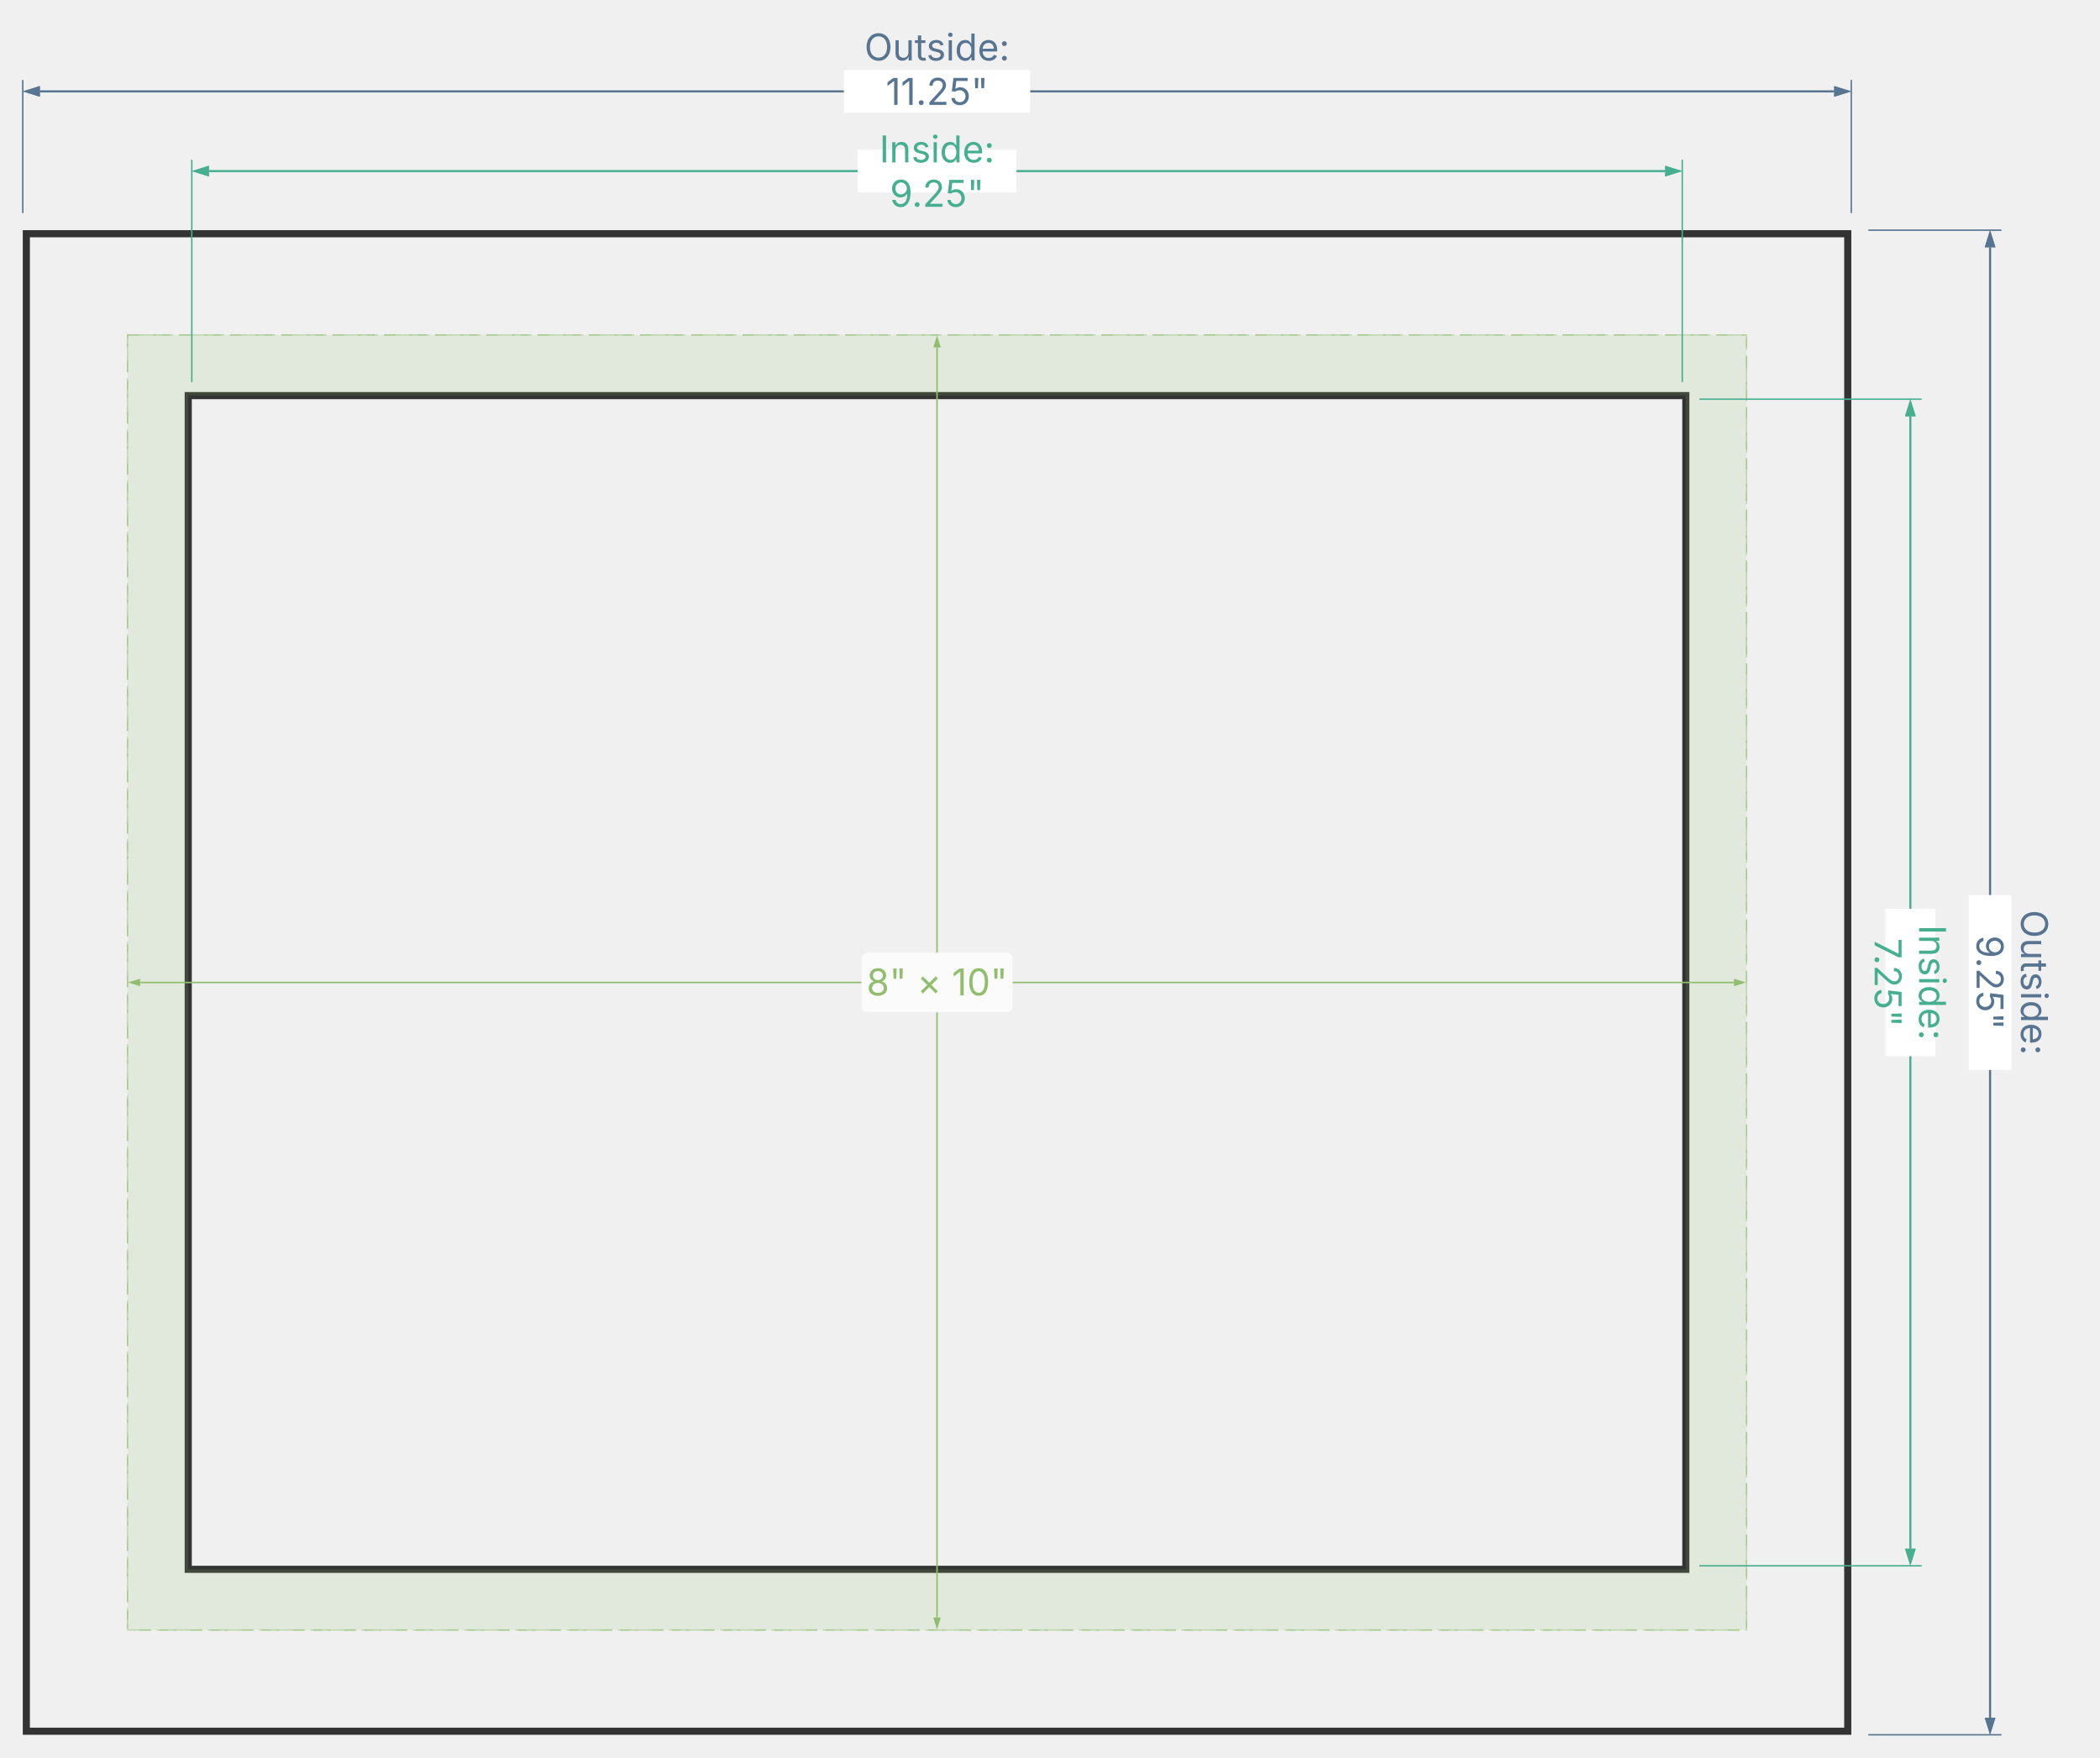
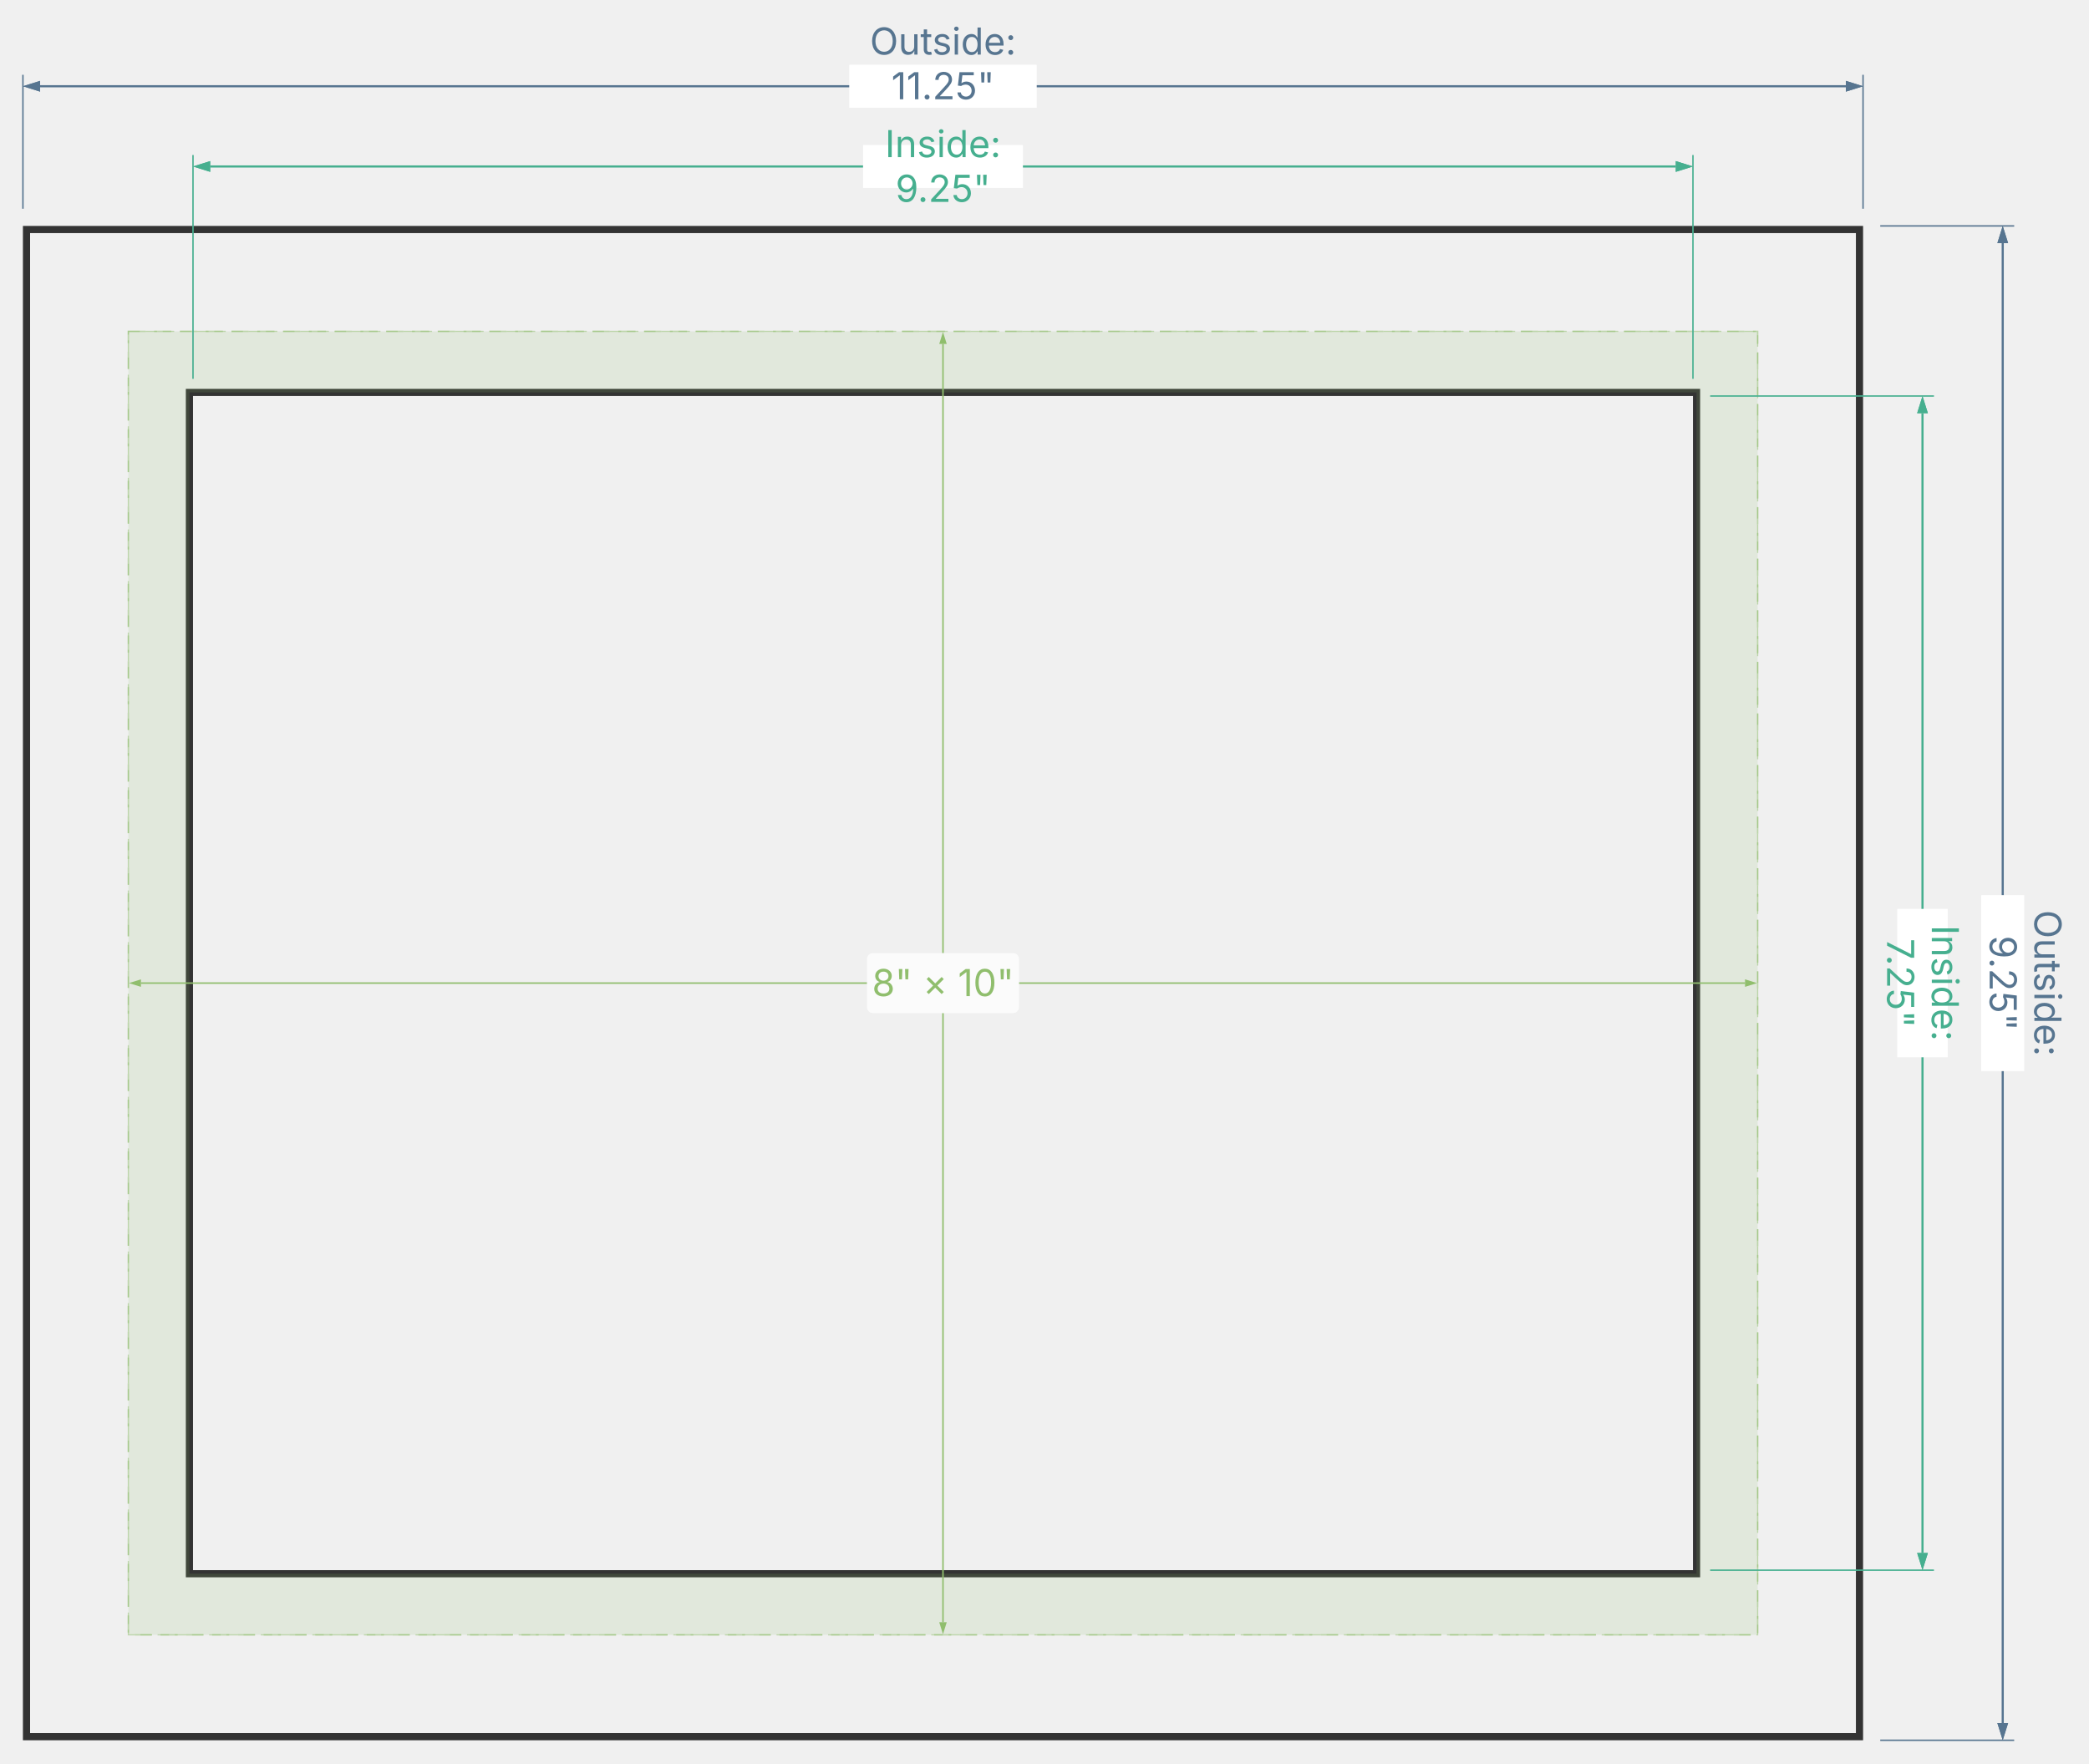
- <svg xmlns="http://www.w3.org/2000/svg" viewBox="70.89 -8.10 737.58 617.35">
+ <svg xmlns="http://www.w3.org/2000/svg" viewBox="70.89 -6.10 729.08 615.35">
  <defs>
    <pattern id="hatch" patternUnits="userSpaceOnUse" width="4" height="4">
      <path d="M-1,1 l2,-2 M0,4 l4,-4 M3,5 l2,-2" stroke="#CCCCCC" stroke-width="0.5" />
    </pattern>
  </defs>
  <g id="geometry">
    <rect x="80.14" y="74.00" width="639.73" height="526.00" stroke="#333333" stroke-width="2.5" fill="none" />
    <rect x="137.00" y="130.86" width="526.00" height="412.27" stroke="#333333" stroke-width="2.5" fill="none" />
  </g>
  <g id="rabbet-overlap">
    <path d="M115.68,109.54 h568.65 v454.92 h-568.65 Z M137.00,130.86 v412.27 h526.00 v-412.27 Z" fill="#90be6d" fill-opacity="0.15" fill-rule="evenodd" stroke="none" />
    <rect x="115.68" y="109.54" width="568.65" height="454.92" fill="none" stroke="#90be6d" stroke-width="0.40" stroke-dasharray="4,2" stroke-opacity="0.5" />
  </g>
  <g id="content-boundary">
    <rect x="115.68" y="109.54" width="568.65" height="454.92" stroke="#90be6d" stroke-width="0.5" stroke-dasharray="6,3" fill="none" opacity="0.5" />
  </g>
  <g id="dimensions">
    <g class="dimension">
      <line x1="138.25" y1="126.11" x2="138.25" y2="48.00" stroke="#46af8f" stroke-width="0.5" />
      <line x1="661.75" y1="126.11" x2="661.75" y2="48.00" stroke="#46af8f" stroke-width="0.5" />
      <polygon points="138.25,52.00 144.25,53.88 144.25,50.12" fill="#46af8f" data-arrow="true" />
      <line x1="144.25" y1="52.00" x2="655.75" y2="52.00" stroke="#46af8f" stroke-width="0.75" />
      <polygon points="661.75,52.00 655.75,50.12 655.75,53.88" fill="#46af8f" data-arrow="true" />
      <rect x="372.10" y="44.50" width="55.80" height="15.00" fill="#FFFFFF" stroke="none" />
      <polygon points="138.25,52.00 144.25,53.88 144.25,50.12" fill="#46af8f" data-arrow="true" />
      <polygon points="661.75,52.00 655.75,50.12 655.75,53.88" fill="#46af8f" data-arrow="true" />
    </g>
    <g class="dimension">
      <line x1="78.89" y1="66.75" x2="78.89" y2="20.00" stroke="#577590" stroke-width="0.5" />
      <line x1="721.11" y1="66.75" x2="721.11" y2="20.00" stroke="#577590" stroke-width="0.5" />
      <polygon points="78.89,24.00 84.89,25.88 84.89,22.12" fill="#577590" data-arrow="true" />
      <line x1="84.89" y1="24.00" x2="715.11" y2="24.00" stroke="#577590" stroke-width="0.75" />
      <polygon points="721.11,24.00 715.11,22.12 715.11,25.88" fill="#577590" data-arrow="true" />
      <rect x="367.28" y="16.50" width="65.44" height="15.00" fill="#FFFFFF" stroke="none" />
      <polygon points="78.89,24.00 84.89,25.88 84.89,22.12" fill="#577590" data-arrow="true" />
      <polygon points="721.11,24.00 715.11,22.12 715.11,25.88" fill="#577590" data-arrow="true" />
    </g>
    <g class="dimension">
      <line x1="667.75" y1="132.11" x2="745.86" y2="132.11" stroke="#46af8f" stroke-width="0.5" />
      <line x1="667.75" y1="541.89" x2="745.86" y2="541.89" stroke="#46af8f" stroke-width="0.5" />
      <polygon points="741.86,132.11 739.99,138.11 743.74,138.11" fill="#46af8f" data-arrow="true" />
      <line x1="741.86" y1="138.11" x2="741.86" y2="535.89" stroke="#46af8f" stroke-width="0.75" />
      <polygon points="741.86,541.89 743.74,535.89 739.99,535.89" fill="#46af8f" data-arrow="true" />
      <rect x="733.06" y="311.10" width="17.60" height="51.80" fill="#FFFFFF" stroke="none" />
      <polygon points="741.86,132.11 739.99,138.11 743.74,138.11" fill="#46af8f" data-arrow="true" />
      <polygon points="741.86,541.89 743.74,535.89 739.99,535.89" fill="#46af8f" data-arrow="true" />
    </g>
    <g class="dimension">
      <line x1="727.11" y1="72.75" x2="773.86" y2="72.75" stroke="#577590" stroke-width="0.5" />
      <line x1="727.11" y1="601.25" x2="773.86" y2="601.25" stroke="#577590" stroke-width="0.5" />
      <polygon points="769.86,72.75 767.99,78.75 771.74,78.75" fill="#577590" data-arrow="true" />
      <line x1="769.86" y1="78.75" x2="769.86" y2="595.25" stroke="#577590" stroke-width="0.75" />
      <polygon points="769.86,601.25 771.74,595.25 767.99,595.25" fill="#577590" data-arrow="true" />
      <rect x="762.36" y="306.28" width="15.00" height="61.44" fill="#FFFFFF" stroke="none" />
      <polygon points="769.86,72.75 767.99,78.75 771.74,78.75" fill="#577590" data-arrow="true" />
      <polygon points="769.86,601.25 771.74,595.25 767.99,595.25" fill="#577590" data-arrow="true" />
    </g>
-     <text transform="translate(400.00, 44.20)" fill="#46af8f" font-family="Inter, system-ui, -apple-system, sans-serif" font-size="13px" text-anchor="middle" dominant-baseline="central">Inside:</text>
-     <text transform="translate(400.00, 59.80)" fill="#46af8f" font-family="Inter, system-ui, -apple-system, sans-serif" font-size="13px" text-anchor="middle" dominant-baseline="central">9.25"</text>
-     <text transform="translate(400.00, 8.40)" fill="#577590" font-family="Inter, system-ui, -apple-system, sans-serif" font-size="13px" text-anchor="middle" dominant-baseline="central">Outside:</text>
-     <text transform="translate(400.00, 24.00)" fill="#577590" font-family="Inter, system-ui, -apple-system, sans-serif" font-size="13px" text-anchor="middle" dominant-baseline="central">11.25"</text>
-     <text transform="rotate(90 749.66 337.00)" x="749.66" y="337.00" fill="#46af8f" font-family="Inter, system-ui, -apple-system, sans-serif" font-size="13px" text-anchor="middle" dominant-baseline="central">Inside:</text>
-     <text transform="rotate(90 734.06 337.00)" x="734.06" y="337.00" fill="#46af8f" font-family="Inter, system-ui, -apple-system, sans-serif" font-size="13px" text-anchor="middle" dominant-baseline="central">7.25"</text>
-     <text transform="rotate(90 785.46 337.00)" x="785.46" y="337.00" fill="#577590" font-family="Inter, system-ui, -apple-system, sans-serif" font-size="13px" text-anchor="middle" dominant-baseline="central">Outside:</text>
-     <text transform="rotate(90 769.86 337.00)" x="769.86" y="337.00" fill="#577590" font-family="Inter, system-ui, -apple-system, sans-serif" font-size="13px" text-anchor="middle" dominant-baseline="central">9.25"</text>
+     <text transform="translate(400.00, 48.75)" fill="#46af8f" font-family="Inter, system-ui, -apple-system, sans-serif" font-size="13px" text-anchor="middle">Inside:</text>
+     <text transform="translate(400.00, 64.35)" fill="#46af8f" font-family="Inter, system-ui, -apple-system, sans-serif" font-size="13px" text-anchor="middle">9.25"</text>
+     <text transform="translate(400.00, 12.95)" fill="#577590" font-family="Inter, system-ui, -apple-system, sans-serif" font-size="13px" text-anchor="middle">Outside:</text>
+     <text transform="translate(400.00, 28.55)" fill="#577590" font-family="Inter, system-ui, -apple-system, sans-serif" font-size="13px" text-anchor="middle">11.25"</text>
+     <text transform="rotate(90 749.66 337.00)" x="749.66" y="341.55" fill="#46af8f" font-family="Inter, system-ui, -apple-system, sans-serif" font-size="13px" text-anchor="middle">Inside:</text>
+     <text transform="rotate(90 734.06 337.00)" x="734.06" y="341.55" fill="#46af8f" font-family="Inter, system-ui, -apple-system, sans-serif" font-size="13px" text-anchor="middle">7.25"</text>
+     <text transform="rotate(90 785.46 337.00)" x="785.46" y="341.55" fill="#577590" font-family="Inter, system-ui, -apple-system, sans-serif" font-size="13px" text-anchor="middle">Outside:</text>
+     <text transform="rotate(90 769.86 337.00)" x="769.86" y="341.55" fill="#577590" font-family="Inter, system-ui, -apple-system, sans-serif" font-size="13px" text-anchor="middle">9.25"</text>
  </g>
  <g id="artwork-indicator">
    <polygon points="115.88,337.00 120.08,338.31 120.08,335.69" fill="#90be6d" data-arrow="true" />
    <line x1="120.08" y1="337.00" x2="373.50" y2="337.00" stroke="#90be6d" stroke-width="0.525" />
    <line x1="426.50" y1="337.00" x2="679.92" y2="337.00" stroke="#90be6d" stroke-width="0.525" />
    <polygon points="684.12,337.00 679.92,335.69 679.92,338.31" fill="#90be6d" data-arrow="true" />
    <polygon points="400.00,109.74 398.69,113.94 401.31,113.94" fill="#90be6d" data-arrow="true" />
    <line x1="400.00" y1="113.94" x2="400.00" y2="326.55" stroke="#90be6d" stroke-width="0.525" />
    <line x1="400.00" y1="347.45" x2="400.00" y2="560.06" stroke="#90be6d" stroke-width="0.525" />
    <polygon points="400.00,564.26 401.31,560.06 398.69,560.06" fill="#90be6d" data-arrow="true" />
    <rect x="373.50" y="326.55" width="53.01" height="20.90" fill="#FFFFFF" fill-opacity="0.75" stroke="none" rx="2" />
    <text transform="translate(400.00, 341.55)" fill="#90be6d" font-family="Inter, system-ui, -apple-system, sans-serif" font-size="13.00px" text-anchor="middle">8" × 10"</text>
  </g>
</svg>
